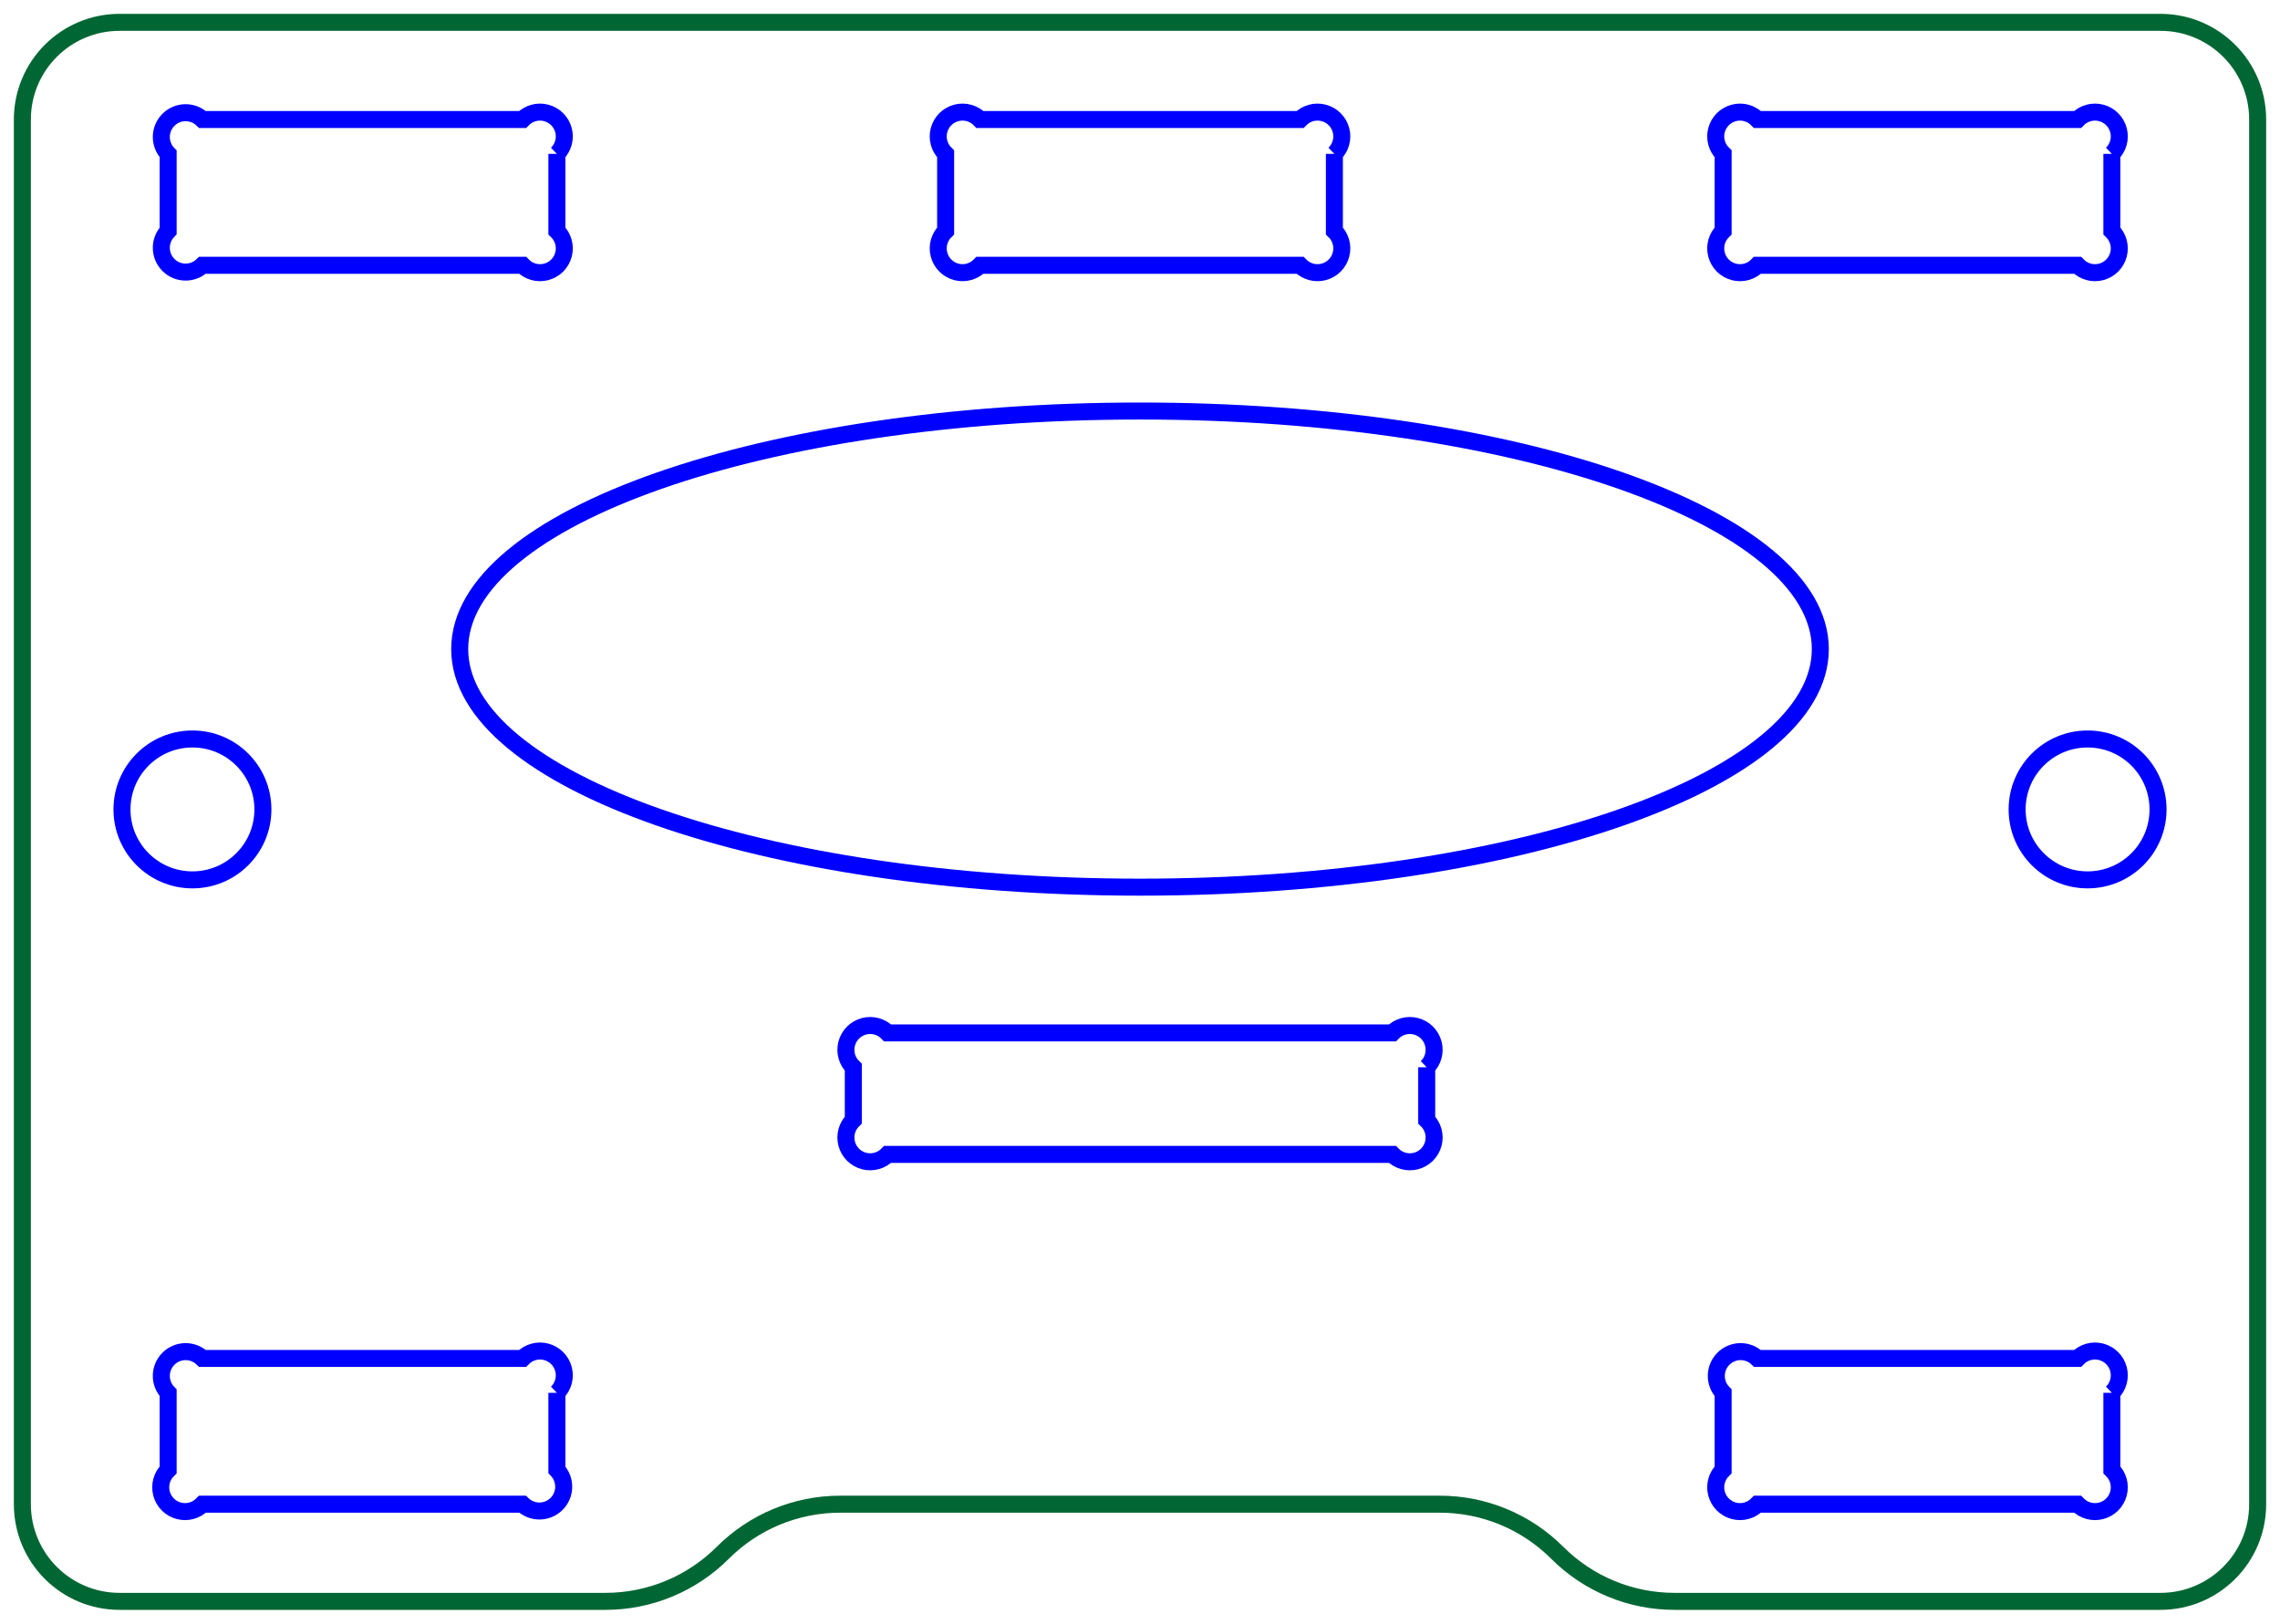
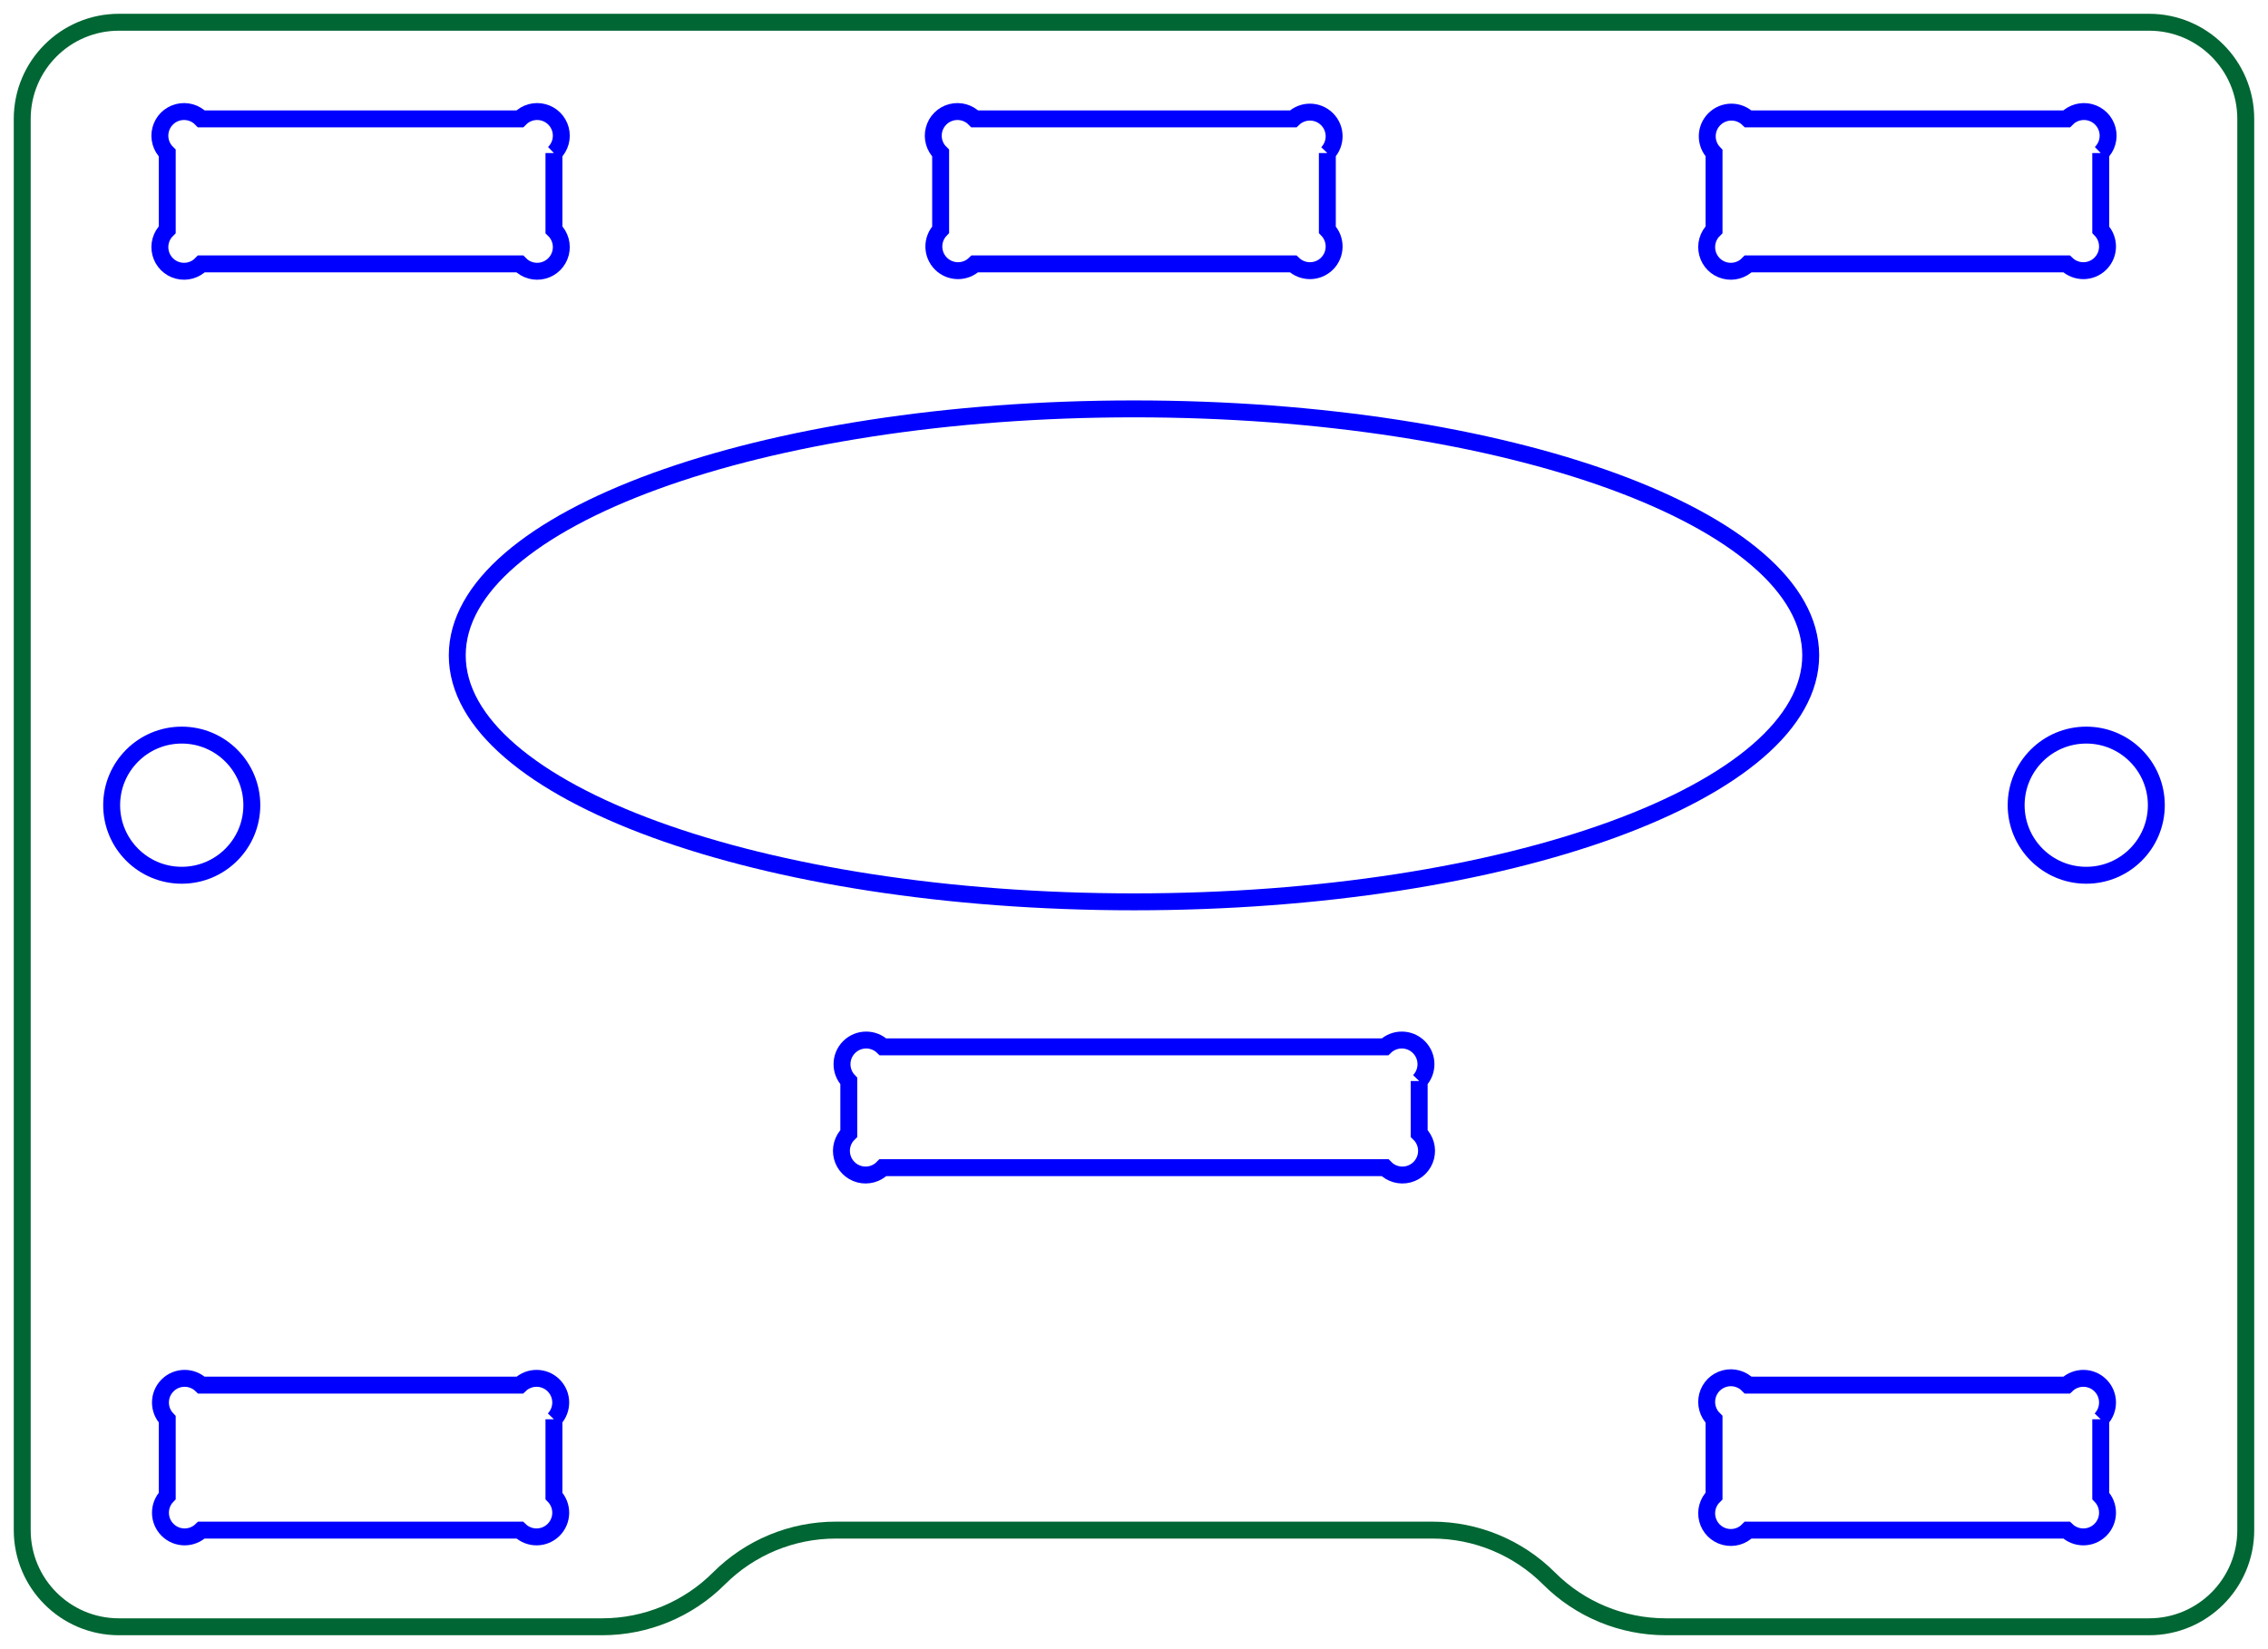
- <svg xmlns="http://www.w3.org/2000/svg" width="46.92mm" height="33.42mm" viewBox="0 0 46.92 33.42" version="1.1" id="svg6835">
-   <defs id="defs6839" />
-   <g id="Sketch003" transform="translate(-64.94676,122.3199) scale(1,-1)">
-     <path id="Sketch003_w0000" d="M 67.407 121.86 L 109.407 121.86 A 2.0 2.0 0 0 0 111.407 119.86 L 111.407 91.36 A 2.0 2.0 0 0 0 109.407 89.36 L 99.407 89.36 A 3.414 3.414 0 0 0 96.993 90.36 A 3.414 3.414 0 0 1 94.578 91.36 L 82.235 91.36 A 3.414 3.414 0 0 1 79.821 90.36 A 3.414 3.414 0 0 0 77.407 89.36 L 67.407 89.36 A 2.0 2.0 0 0 0 65.407 91.36 L 65.407 119.86 A 2.0 2.0 0 0 0 67.407 121.86 " stroke="#000000" stroke-width="0.35 px" style="stroke-width:0.35;stroke-miterlimit:4;stroke-dasharray:none;fill:none;fill-rule:evenodd;stroke:#006633;stroke-opacity:1" />
-     <circle cx="107.907" cy="105.66" r="1.45" stroke="#000000" stroke-width="0.35 px" style="stroke-width:0.35;stroke-miterlimit:4;stroke-dasharray:none;fill:none;stroke:#0000ff;stroke-opacity:1" id="circle6821" />
-     <circle cx="68.907" cy="105.66" r="1.45" stroke="#000000" stroke-width="0.35 px" style="stroke-width:0.35;stroke-miterlimit:4;stroke-dasharray:none;fill:none;stroke:#0000ff;stroke-opacity:1" id="circle6823" />
-     <path id="Sketch003_w0003" d="M 102.407 108.96 A 14.0 4.9 -0.0 0 1 74.407 108.96 A 14.0 4.9 -0.0 0 1 102.407 108.96 " stroke="#000000" stroke-width="0.35 px" style="stroke-width:0.35;stroke-miterlimit:4;stroke-dasharray:none;fill:none;fill-rule:evenodd;stroke:#0000ff;stroke-opacity:1" />
-     <path id="Sketch003_w0004" d="M 108.407 93.653 A 0.5 0.5 0 1 1 107.7 94.36 L 101.114 94.36 A 0.5 0.5 0 0 1 100.407 93.653 L 100.407 92.067 A 0.5 0.5 0 1 1 101.114 91.36 L 107.7 91.36 A 0.5 0.5 0 1 1 108.407 92.067 L 108.407 93.653 " stroke="#000000" stroke-width="0.35 px" style="stroke-width:0.35;stroke-miterlimit:4;stroke-dasharray:none;fill:none;fill-rule:evenodd;stroke:#0000ff;stroke-opacity:1" />
-     <path id="Sketch003_w0005" d="M 76.407 93.653 A 0.5 0.5 0 1 1 75.7 94.36 L 69.114 94.36 A 0.5 0.5 0 0 1 68.407 93.653 L 68.407 92.067 A 0.5 0.5 0 1 1 69.114 91.36 L 75.7 91.36 A 0.5 0.5 0 0 1 76.407 92.067 L 76.407 93.653 " stroke="#000000" stroke-width="0.35 px" style="stroke-width:0.35;stroke-miterlimit:4;stroke-dasharray:none;fill:none;fill-rule:evenodd;stroke:#0000ff;stroke-opacity:1" />
-     <path id="Sketch003_w0006" d="M 94.307 100.353 A 0.5 0.5 0 1 1 93.6 101.06 L 83.214 101.06 A 0.5 0.5 0 1 1 82.507 100.353 L 82.507 99.267 A 0.5 0.5 0 1 1 83.214 98.56 L 93.6 98.56 A 0.5 0.5 0 1 1 94.307 99.267 L 94.307 100.353 " stroke="#000000" stroke-width="0.35 px" style="stroke-width:0.35;stroke-miterlimit:4;stroke-dasharray:none;fill:none;fill-rule:evenodd;stroke:#0000ff;stroke-opacity:1" />
-     <path id="Sketch003_w0007" d="M 76.407 119.153 A 0.5 0.5 0 1 1 75.7 119.86 L 69.114 119.86 A 0.5 0.5 0 0 1 68.407 119.153 L 68.407 117.567 A 0.5 0.5 0 0 1 69.114 116.86 L 75.7 116.86 A 0.5 0.5 0 1 1 76.407 117.567 L 76.407 119.153 " stroke="#000000" stroke-width="0.35 px" style="stroke-width:0.35;stroke-miterlimit:4;stroke-dasharray:none;fill:none;fill-rule:evenodd;stroke:#0000ff;stroke-opacity:1" />
-     <path id="Sketch003_w0008" d="M 108.407 119.153 A 0.5 0.5 0 1 1 107.7 119.86 L 101.114 119.86 A 0.5 0.5 0 1 1 100.407 119.153 L 100.407 117.567 A 0.5 0.5 0 1 1 101.114 116.86 L 107.7 116.86 A 0.5 0.5 0 1 1 108.407 117.567 L 108.407 119.153 " stroke="#000000" stroke-width="0.35 px" style="stroke-width:0.35;stroke-miterlimit:4;stroke-dasharray:none;fill:none;fill-rule:evenodd;stroke:#0000ff;stroke-opacity:1" />
-     <path id="Sketch003_w0009" d="M 92.407 119.153 A 0.5 0.5 0 1 1 91.7 119.86 L 85.114 119.86 A 0.5 0.5 0 1 1 84.407 119.153 L 84.407 117.567 A 0.5 0.5 0 1 1 85.114 116.86 L 91.7 116.86 A 0.5 0.5 0 1 1 92.407 117.567 L 92.407 119.153 " stroke="#000000" stroke-width="0.35 px" style="stroke-width:0.35;stroke-miterlimit:4;stroke-dasharray:none;fill:none;fill-rule:evenodd;stroke:#0000ff;stroke-opacity:1" />
+ <svg xmlns="http://www.w3.org/2000/svg" width="46.92mm" height="34.12mm" viewBox="0 0 46.92 34.12" version="1.1" id="svg4242">
+   <defs id="defs4261" />
+   <g id="Sketch003" transform="translate(-64.74817,122.8953) scale(1,-1)">
+     <path id="Sketch003_w0000" d="M 67.208 122.435 L 109.208 122.435 A 2.0 2.0 0 0 0 111.208 120.435 L 111.208 91.235 A 2.0 2.0 0 0 0 109.208 89.235 L 99.208 89.235 A 3.414 3.414 0 0 0 96.794 90.235 A 3.414 3.414 0 0 1 94.38 91.235 L 82.037 91.235 A 3.414 3.414 0 0 1 79.622 90.235 A 3.414 3.414 0 0 0 77.208 89.235 L 67.208 89.235 A 2.0 2.0 0 0 0 65.208 91.235 L 65.208 120.435 A 2.0 2.0 0 0 0 67.208 122.435 " stroke="#000000" stroke-width="0.35 px" style="stroke-width:0.35;stroke-miterlimit:4;stroke-dasharray:none;fill:none;fill-rule:evenodd;stroke:#006633;stroke-opacity:1" />
+     <circle cx="107.908" cy="106.235" r="1.45" stroke="#000000" stroke-width="0.35 px" style="stroke-width:0.35;stroke-miterlimit:4;stroke-dasharray:none;fill:none;stroke:#0000ff;stroke-opacity:1" id="circle4246" />
+     <circle cx="68.508" cy="106.235" r="1.45" stroke="#000000" stroke-width="0.35 px" style="stroke-width:0.35;stroke-miterlimit:4;stroke-dasharray:none;fill:none;stroke:#0000ff;stroke-opacity:1" id="circle4248" />
+     <path id="Sketch003_w0003" d="M 102.208 109.335 A 14.0 5.1 -0.0 0 1 74.208 109.335 A 14.0 5.1 -0.0 0 1 102.208 109.335 " stroke="#000000" stroke-width="0.35 px" style="stroke-width:0.35;stroke-miterlimit:4;stroke-dasharray:none;fill:none;fill-rule:evenodd;stroke:#0000ff;stroke-opacity:1" />
+     <path id="Sketch003_w0004" d="M 108.208 93.528 A 0.5 0.5 0 0 1 107.501 94.235 L 100.915 94.235 A 0.5 0.5 0 1 1 100.208 93.528 L 100.208 91.942 A 0.5 0.5 0 1 1 100.915 91.235 L 107.501 91.235 A 0.5 0.5 0 0 1 108.208 91.942 L 108.208 93.528 " stroke="#000000" stroke-width="0.35 px" style="stroke-width:0.35;stroke-miterlimit:4;stroke-dasharray:none;fill:none;fill-rule:evenodd;stroke:#0000ff;stroke-opacity:1" />
+     <path id="Sketch003_w0005" d="M 76.208 93.528 A 0.5 0.5 0 0 1 75.501 94.235 L 68.915 94.235 A 0.5 0.5 0 0 1 68.208 93.528 L 68.208 91.942 A 0.5 0.5 0 0 1 68.915 91.235 L 75.501 91.235 A 0.5 0.5 0 0 1 76.208 91.942 L 76.208 93.528 " stroke="#000000" stroke-width="0.35 px" style="stroke-width:0.35;stroke-miterlimit:4;stroke-dasharray:none;fill:none;fill-rule:evenodd;stroke:#0000ff;stroke-opacity:1" />
+     <path id="Sketch003_w0006" d="M 94.108 100.528 A 0.5 0.5 0 0 1 93.401 101.235 L 83.015 101.235 A 0.5 0.5 0 0 1 82.308 100.528 L 82.308 99.442 A 0.5 0.5 0 1 1 83.015 98.735 L 93.401 98.735 A 0.5 0.5 0 1 1 94.108 99.442 L 94.108 100.528 " stroke="#000000" stroke-width="0.35 px" style="stroke-width:0.35;stroke-miterlimit:4;stroke-dasharray:none;fill:none;fill-rule:evenodd;stroke:#0000ff;stroke-opacity:1" />
+     <path id="Sketch003_w0007" d="M 76.208 119.728 A 0.5 0.5 0 1 1 75.501 120.435 L 68.915 120.435 A 0.5 0.5 0 1 1 68.208 119.728 L 68.208 118.142 A 0.5 0.5 0 1 1 68.915 117.435 L 75.501 117.435 A 0.5 0.5 0 1 1 76.208 118.142 L 76.208 119.728 " stroke="#000000" stroke-width="0.35 px" style="stroke-width:0.35;stroke-miterlimit:4;stroke-dasharray:none;fill:none;fill-rule:evenodd;stroke:#0000ff;stroke-opacity:1" />
+     <path id="Sketch003_w0008" d="M 108.208 119.728 A 0.5 0.5 0 1 1 107.501 120.435 L 100.915 120.435 A 0.5 0.5 0 0 1 100.208 119.728 L 100.208 118.142 A 0.5 0.5 0 1 1 100.915 117.435 L 107.501 117.435 A 0.5 0.5 0 0 1 108.208 118.142 L 108.208 119.728 " stroke="#000000" stroke-width="0.35 px" style="stroke-width:0.35;stroke-miterlimit:4;stroke-dasharray:none;fill:none;fill-rule:evenodd;stroke:#0000ff;stroke-opacity:1" />
+     <path id="Sketch003_w0009" d="M 92.208 119.728 A 0.5 0.5 0 0 1 91.501 120.435 L 84.915 120.435 A 0.5 0.5 0 1 1 84.208 119.728 L 84.208 118.142 A 0.5 0.5 0 0 1 84.915 117.435 L 91.501 117.435 A 0.5 0.5 0 0 1 92.208 118.142 L 92.208 119.728 " stroke="#000000" stroke-width="0.35 px" style="stroke-width:0.35;stroke-miterlimit:4;stroke-dasharray:none;fill:none;fill-rule:evenodd;stroke:#0000ff;stroke-opacity:1" />
  </g>
</svg>
